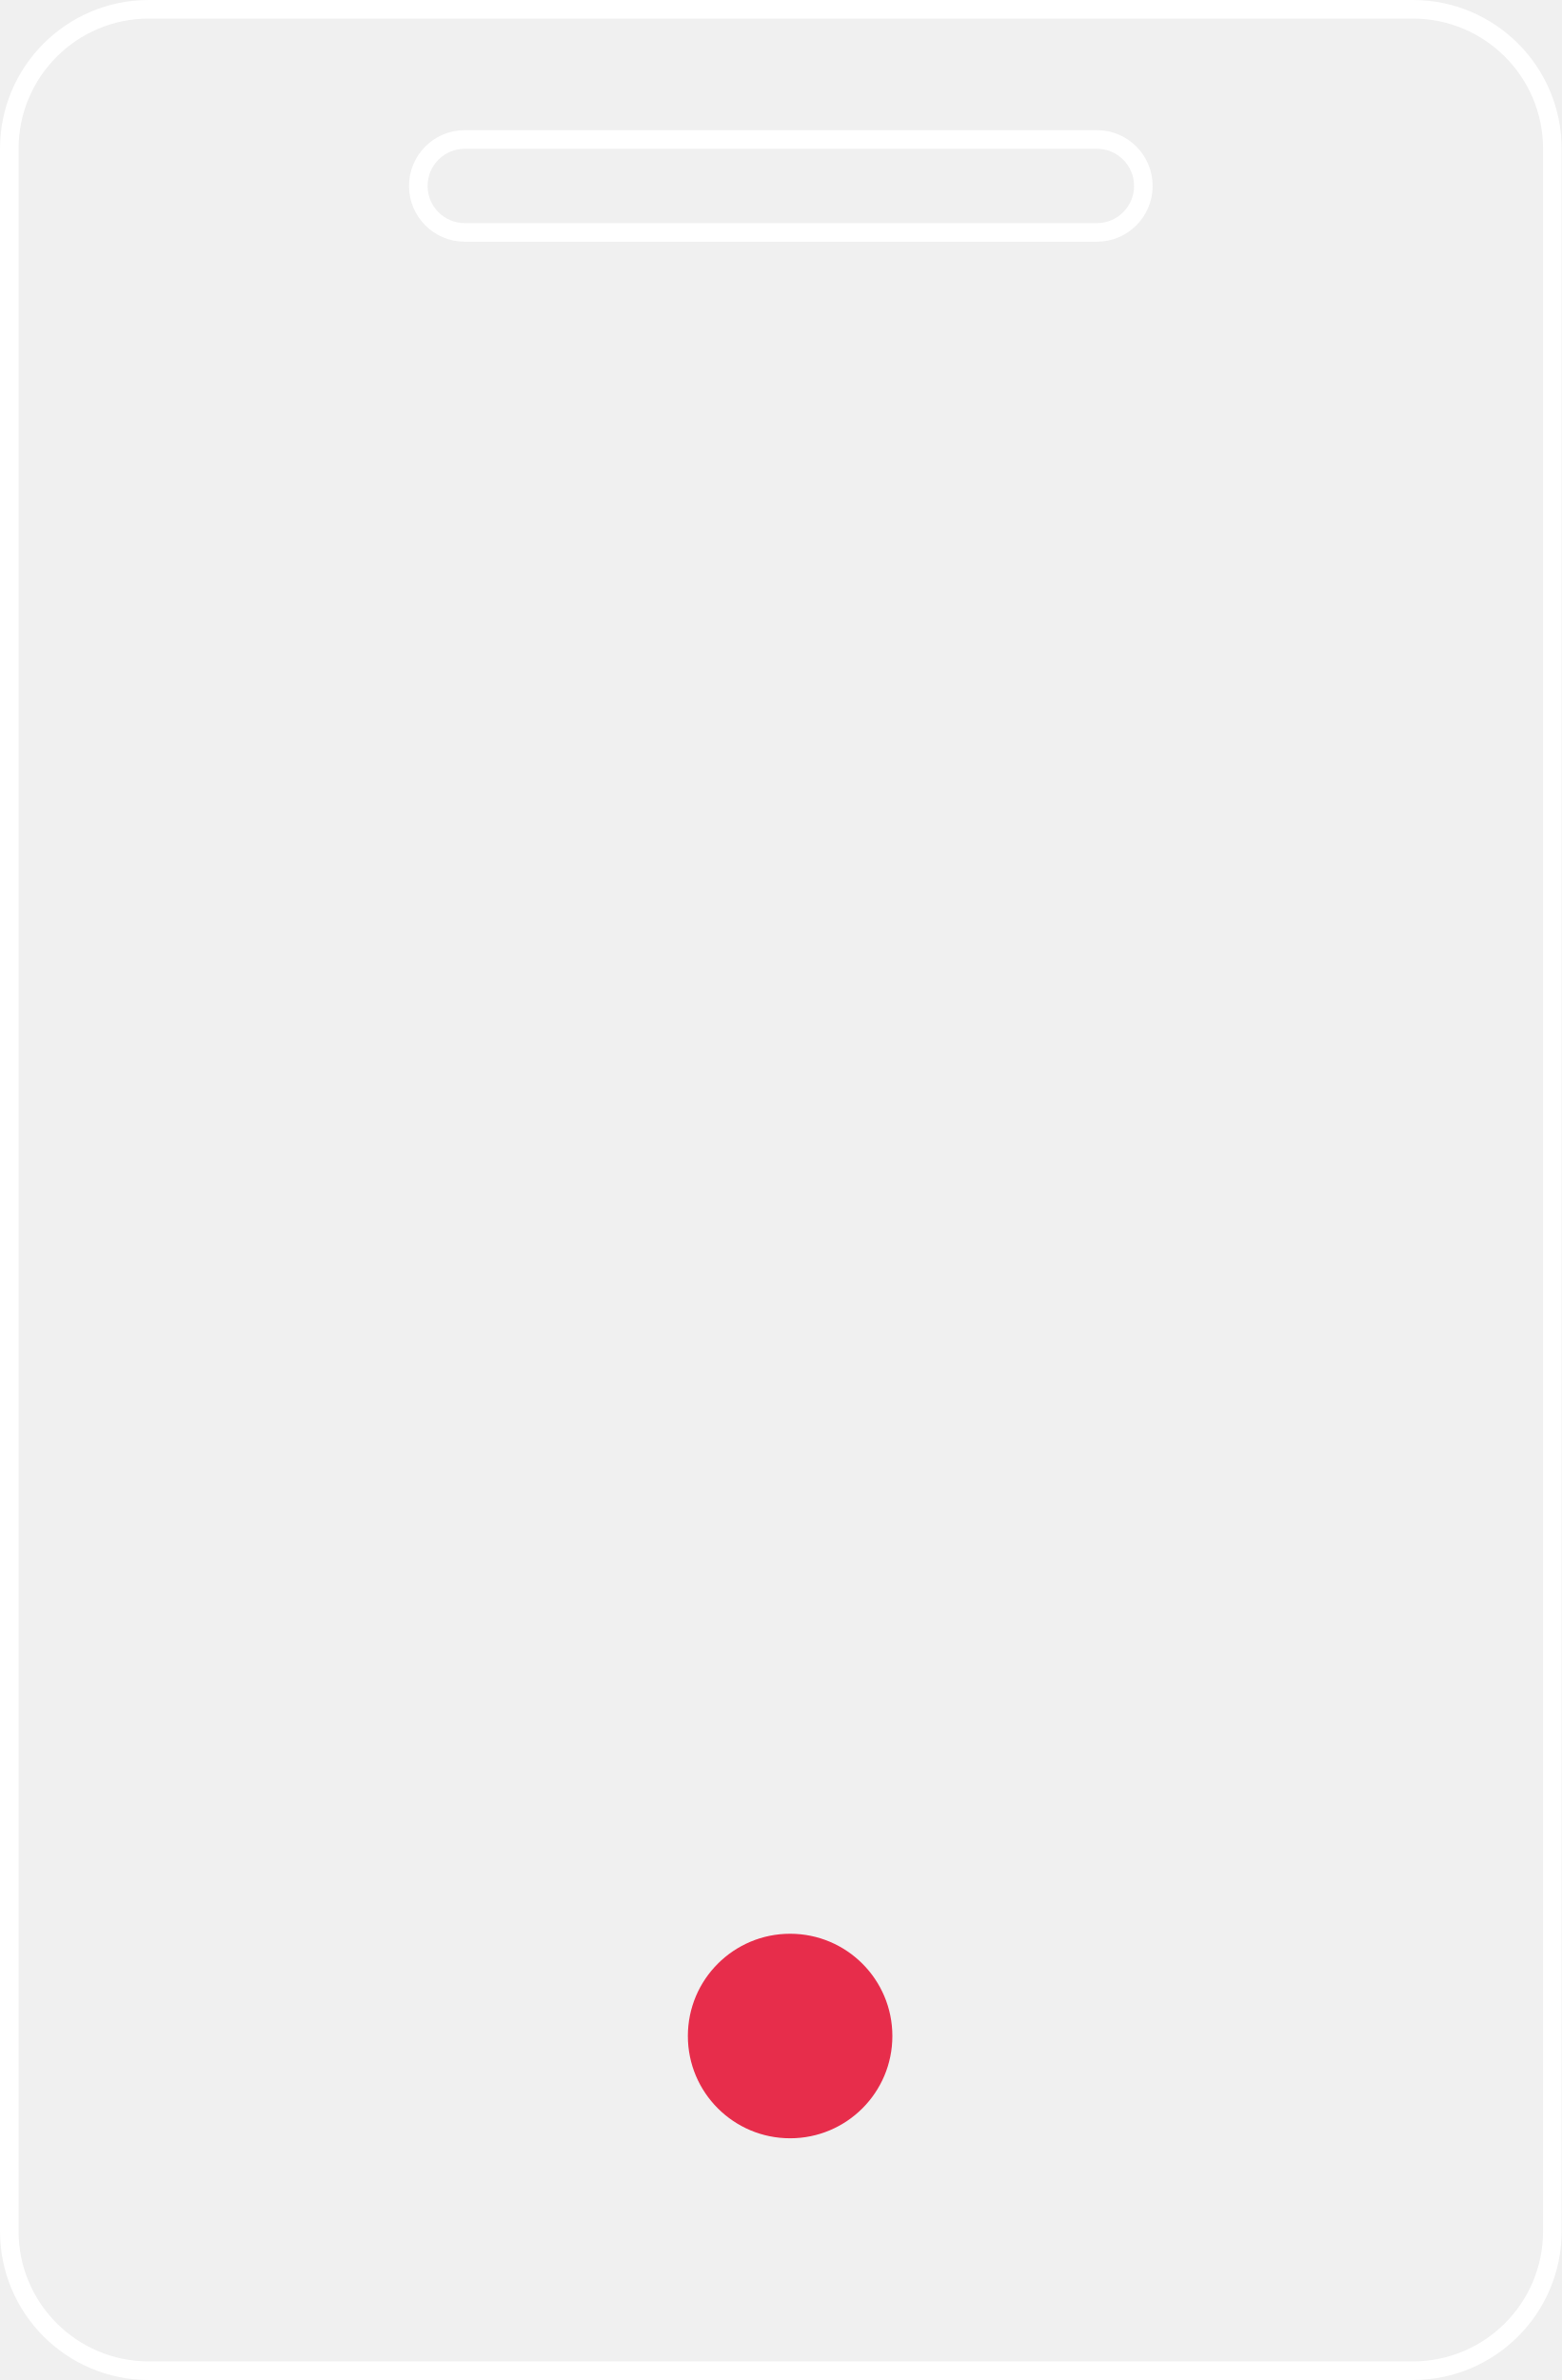
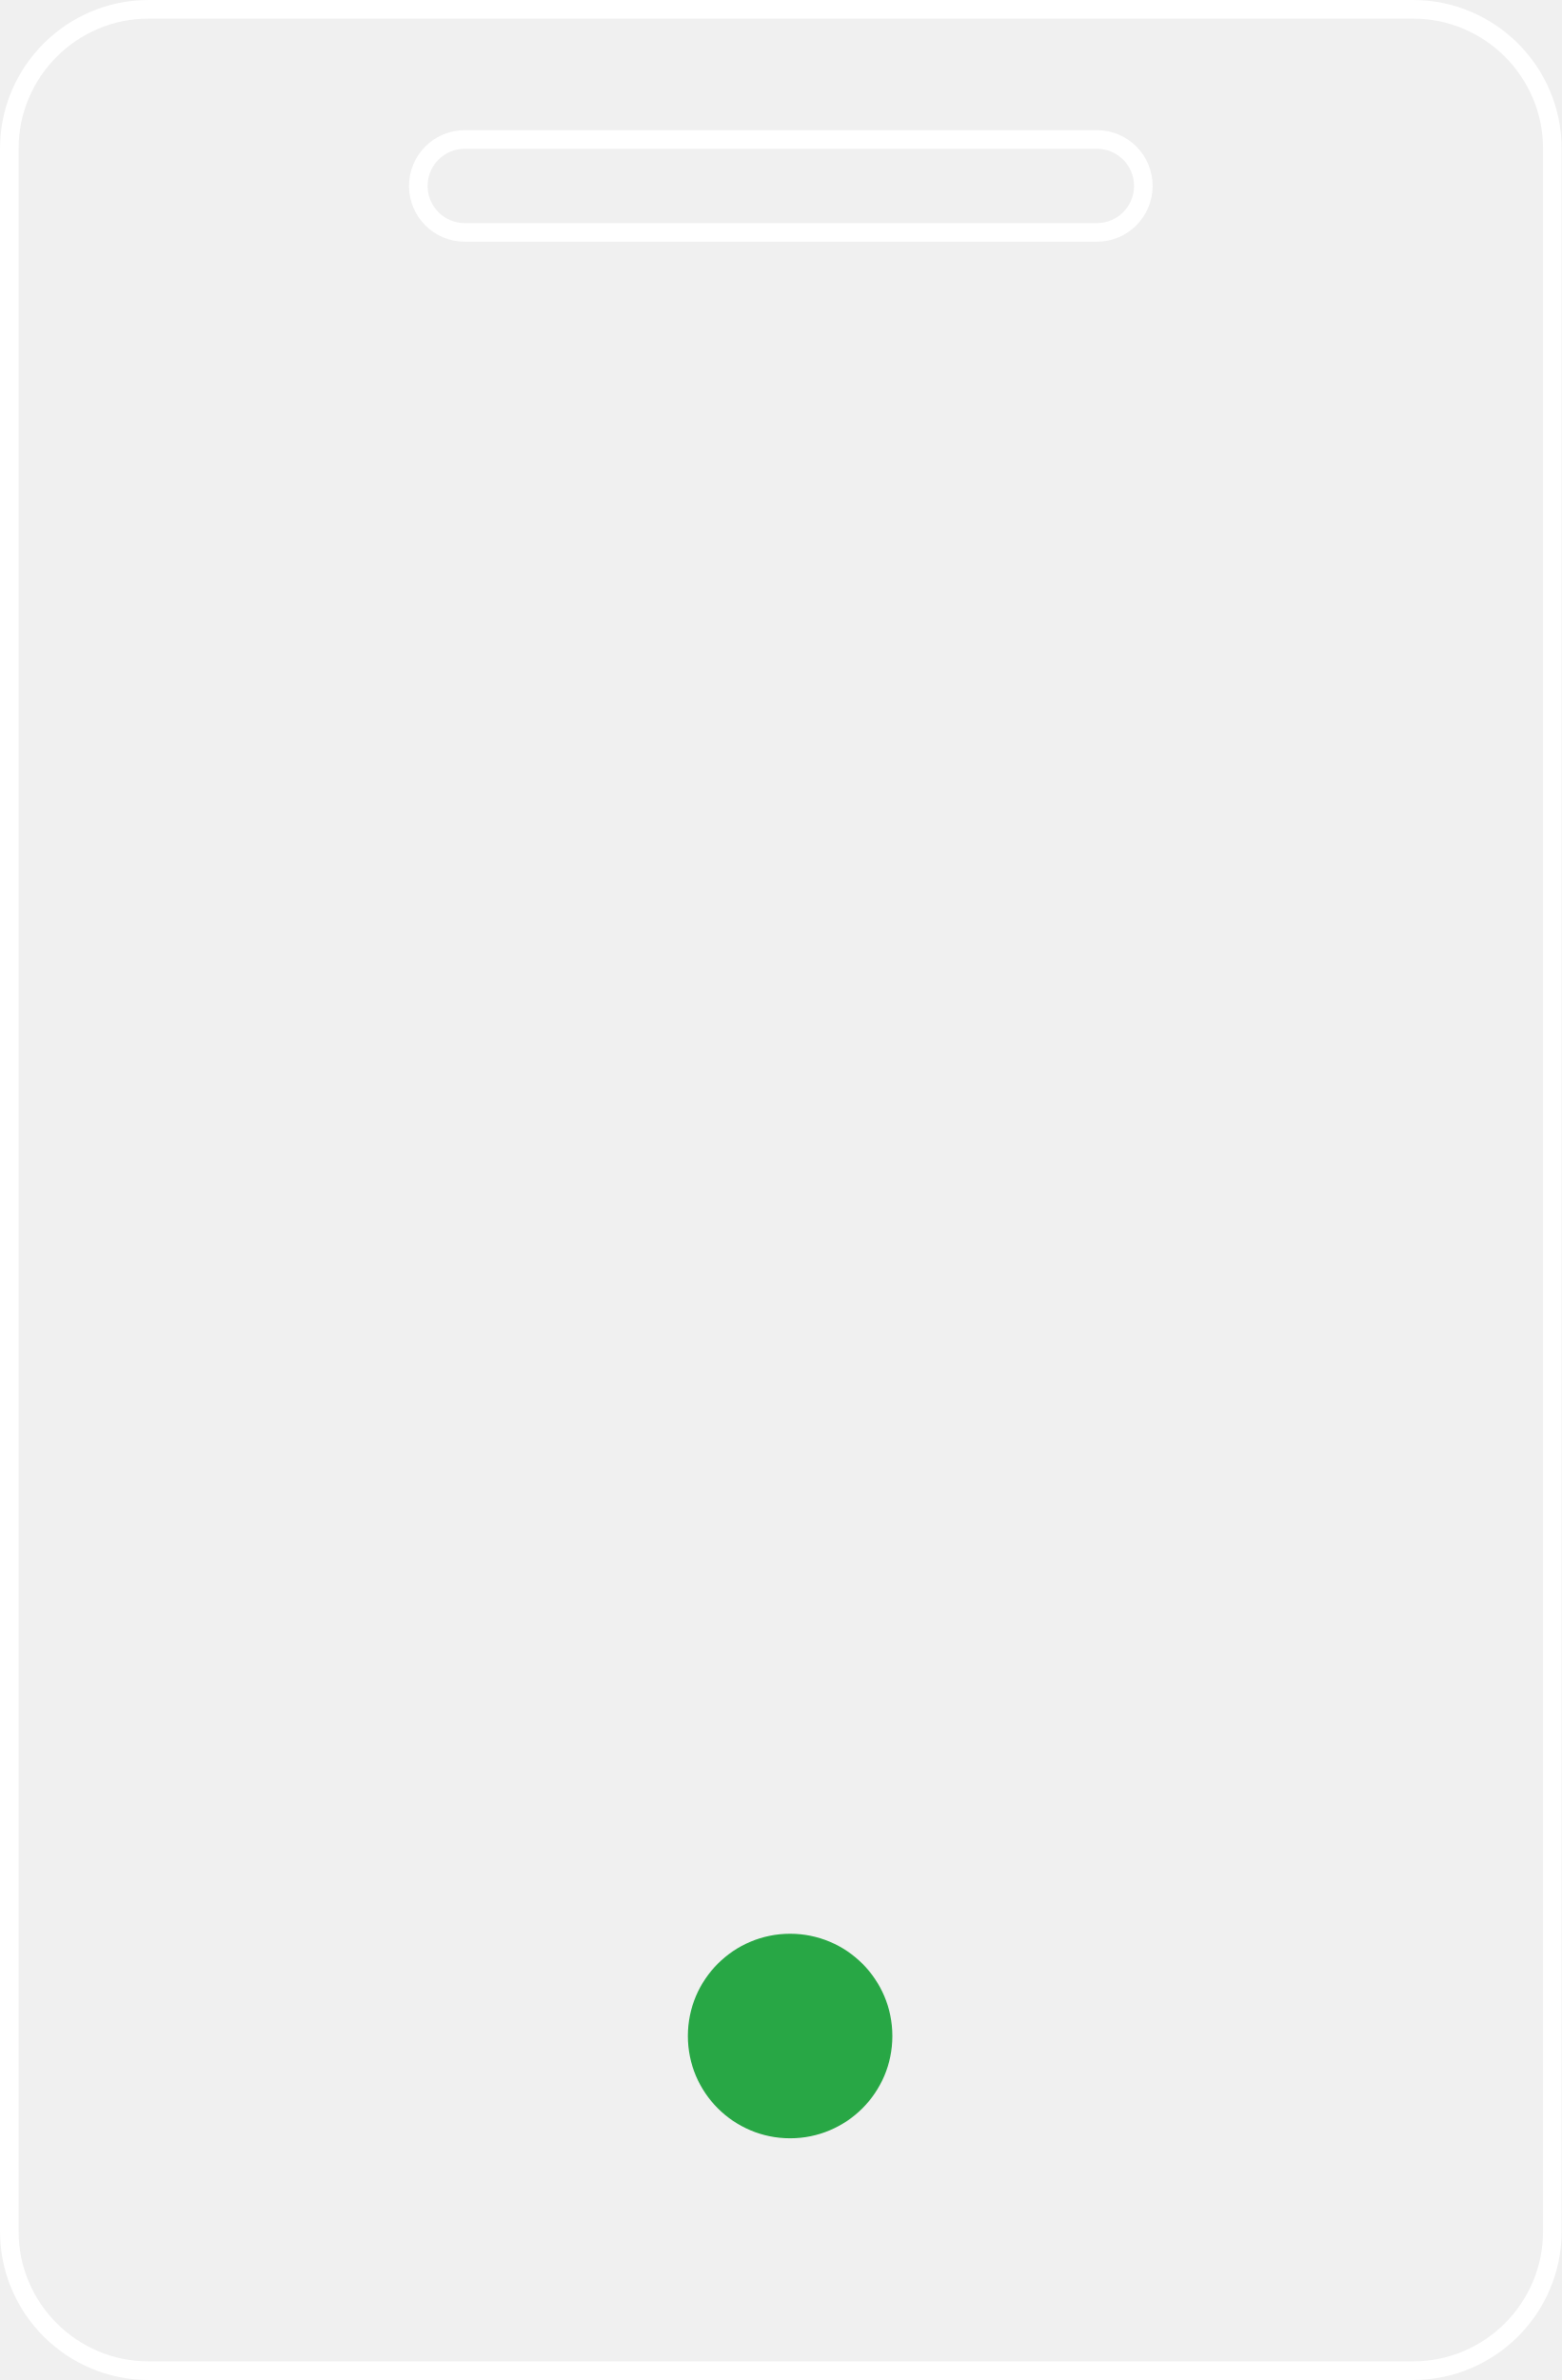
<svg xmlns="http://www.w3.org/2000/svg" width="84" height="128" viewBox="0 0 84 128">
  <g transform="translate(-1093 -650)">
    <g transform="translate(1093 650)" fill="none" stroke="#fff" stroke-width="1">
      <rect width="84" height="128" rx="8" stroke="none" />
      <rect x="0.5" y="0.5" width="83" height="127" rx="7.5" fill="none" />
    </g>
-     <circle cx="5.5" cy="5.5" r="5.5" transform="translate(1130 754)" fill="#e72d4b" />
+     <circle cx="5.5" cy="5.5" r="5.5" transform="translate(1130 754)" fill="#28a745" />
    <g transform="translate(1115 657)" fill="none" stroke="#fff" stroke-width="1">
      <rect width="40" height="6" rx="3" stroke="none" />
      <rect x="0.5" y="0.5" width="39" height="5" rx="2.5" fill="none" />
    </g>
  </g>
</svg>
